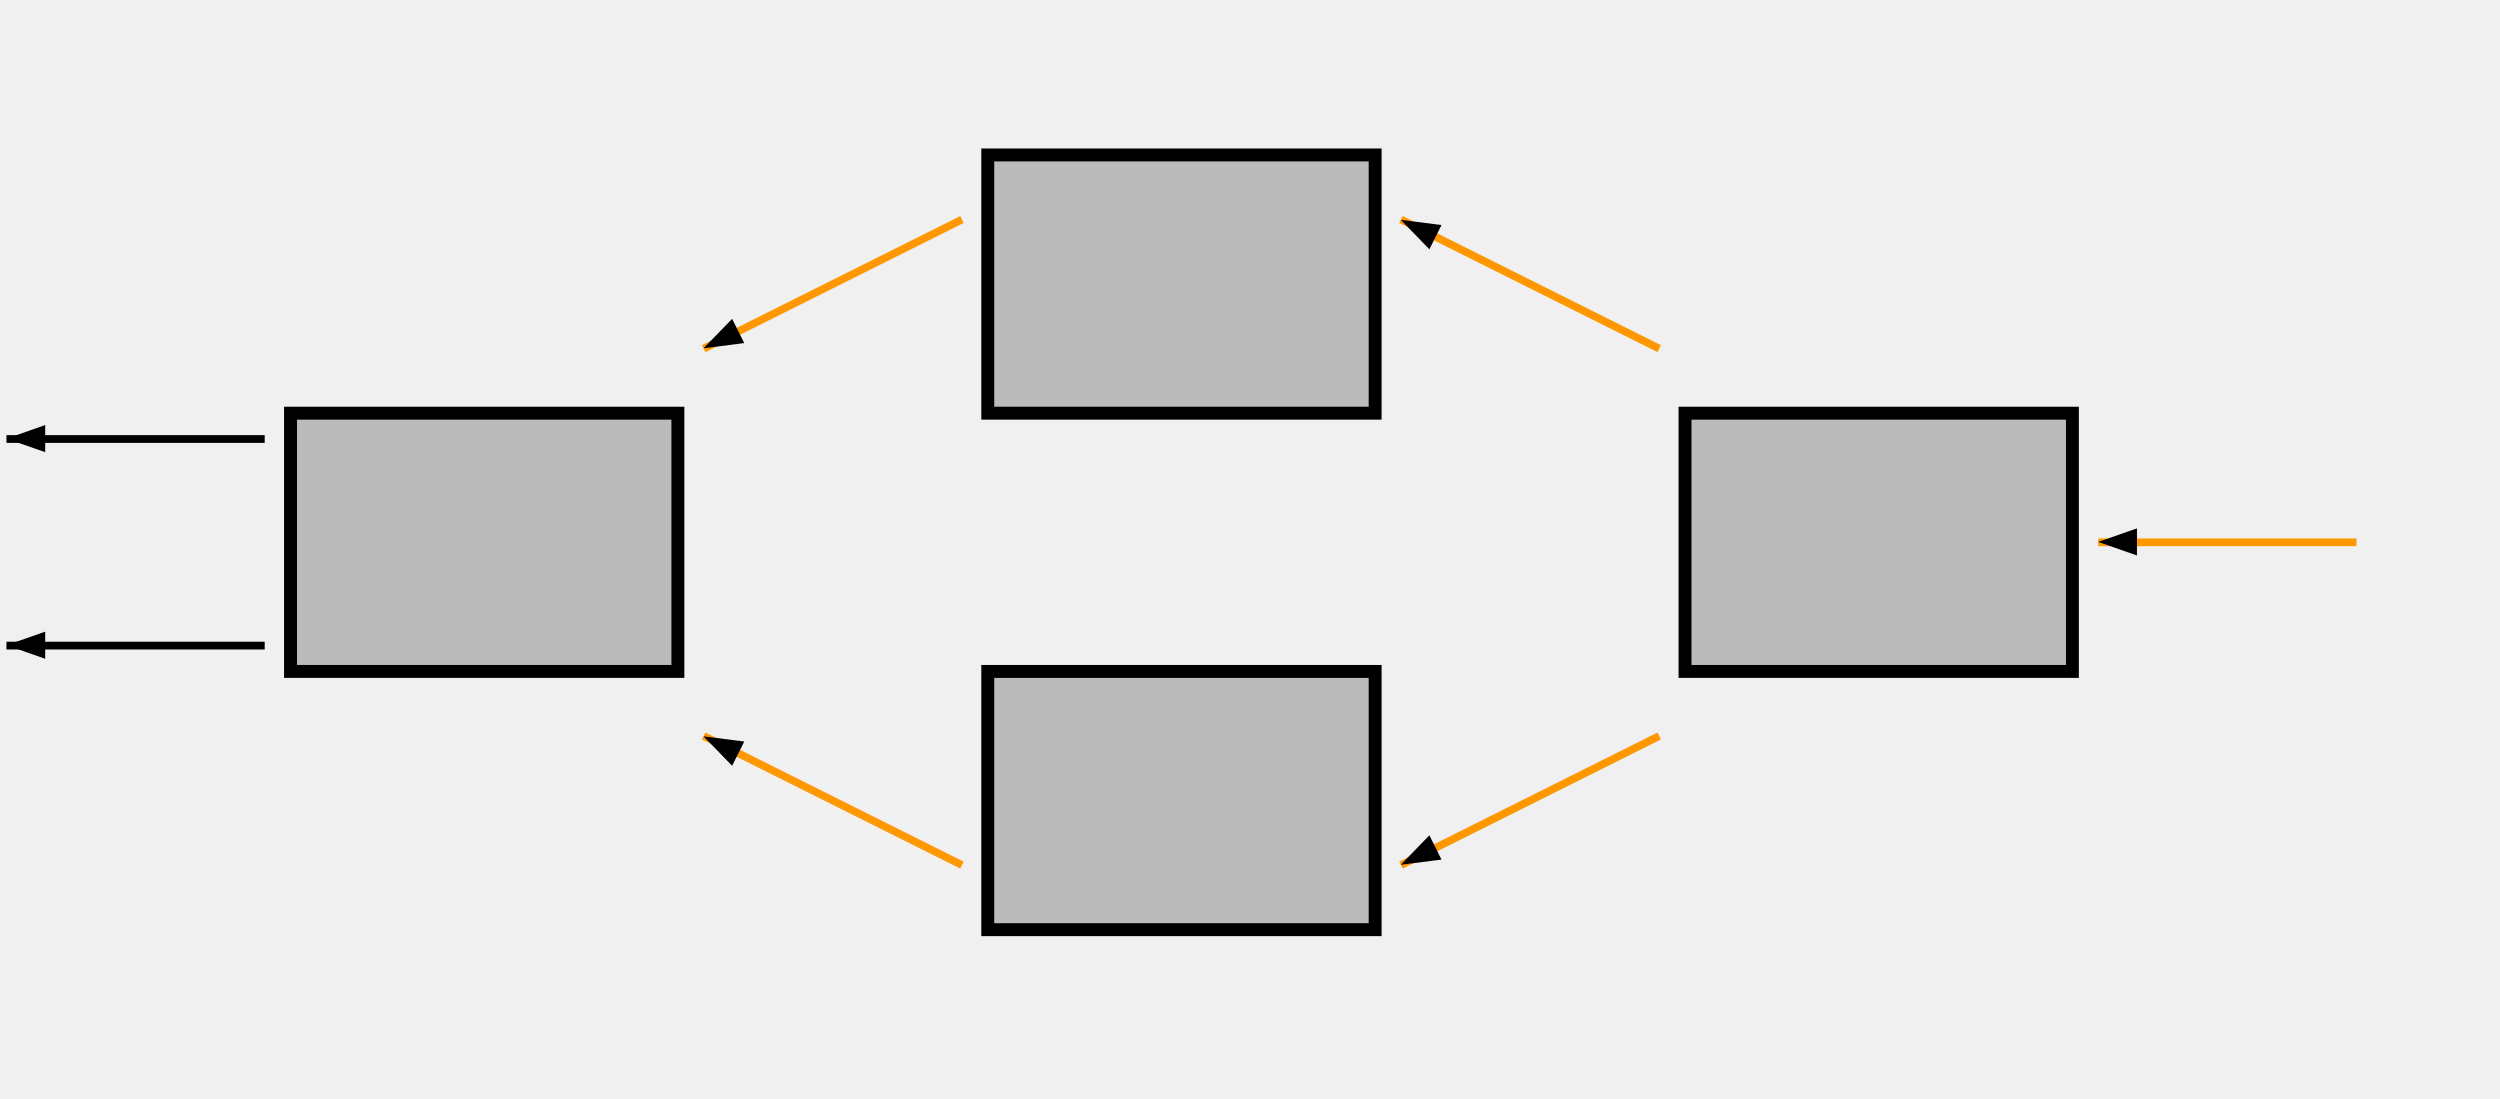
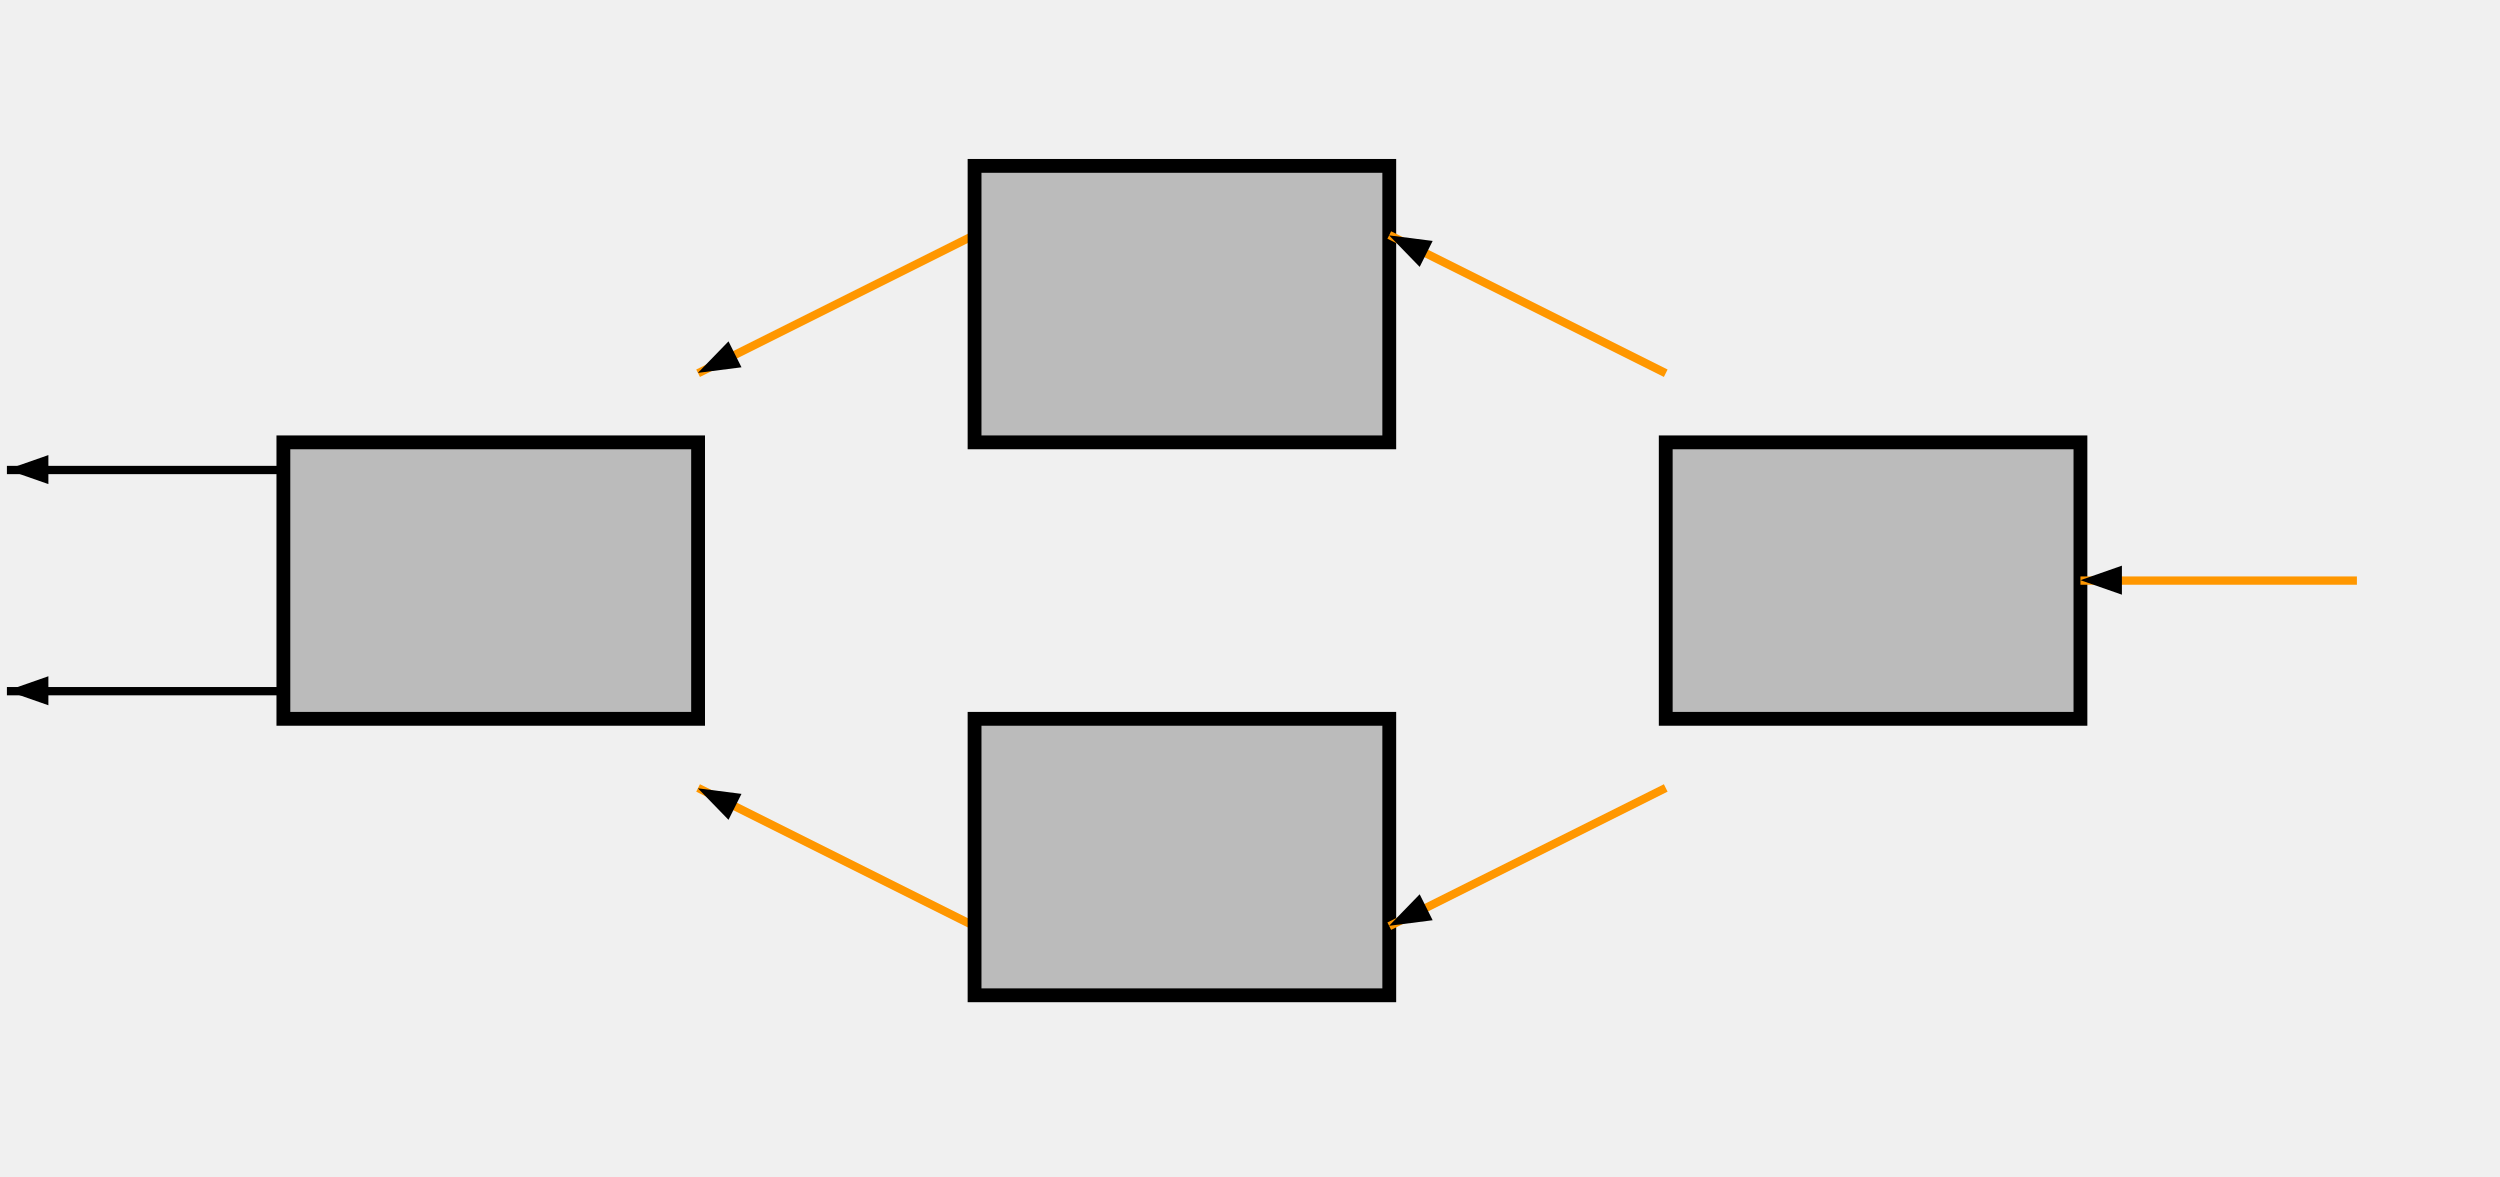
- <svg xmlns="http://www.w3.org/2000/svg" baseProfile="full" height="200" version="1.1" width="455">
+ <svg xmlns="http://www.w3.org/2000/svg" baseProfile="full" height="200" version="1.1" width="425">
  <defs>
    <marker id="arrow" markerHeight="3.5" markerWidth="5" orient="auto" refX="5.0" refY="1.7">
      <polygon points="0,0 5,1.75 0,3.5" />
    </marker>
  </defs>
  <g style="fill:white; stroke: black; stroke-width: 0.01;" transform="scale(47.0) translate(0.525 2.1)">
    <g>
      <g>
        <g>
          <g>
            <g transform="translate(-0.0 0.4)">
              <g transform="scale(1 -1)">
                <g transform="scale(-1 1)">
                  <g>
                    <g>
                      <g>
                        <g transform="translate(0 -0.2)">
                          <g>
                            <g>
-                               <g style="stroke: #ffffff;">
-                                 <g style="fill: #000000;">
-                                   <g style=";" transform="scale(1)">
-                                     <text style="text-align:center; dominant-baseline:middle;&#10;                      font-family:sans-serif; font-weight: bold;&#10;                      font-size:0.3px" transform="translate(-0.0, 0)" />
-                                   </g>
-                                 </g>
+                               <g style="fill: #000000;stroke: #ffffff;" transform="scale(1)">
+                                 <text style="text-align:center; dominant-baseline:middle;&#10;                      font-family:sans-serif; font-weight: bold;&#10;                      font-size:0.3px" transform="translate(-0.0, 0)" />
                              </g>
                              <g />
                            </g>
                            <g />
                          </g>
                        </g>
                        <g transform="translate(-0.5 -0.0)">
-                           <g style="stroke-width: 0.03;">
-                             <g style=";" transform="scale(1)">
-                               <polyline marker-end="url(#arrow)" points="0,0 1,0" />
-                             </g>
+                           <g style="stroke-width: 0.03;" transform="scale(1)">
+                             <polyline marker-end="url(#arrow)" points="0,0 1,0" />
                          </g>
                        </g>
                      </g>
                      <g transform="translate(0 0.2)">
                        <g>
                          <g>
-                             <g style="stroke: #ffffff;">
-                               <g style="fill: #000000;">
-                                 <g style=";" transform="scale(1)">
-                                   <text style="text-align:center; dominant-baseline:middle;&#10;                      font-family:sans-serif; font-weight: bold;&#10;                      font-size:0.3px" transform="translate(-0.0, 0)" />
-                                 </g>
-                               </g>
+                             <g style="fill: #000000;stroke: #ffffff;" transform="scale(1)">
+                               <text style="text-align:center; dominant-baseline:middle;&#10;                      font-family:sans-serif; font-weight: bold;&#10;                      font-size:0.3px" transform="translate(-0.0, 0)" />
                            </g>
                            <g />
                          </g>
                          <g />
                        </g>
                      </g>
                    </g>
                    <g transform="translate(0 0.8)">
                      <g>
                        <g>
                          <g transform="translate(0 -0.2)">
                            <g>
                              <g>
-                                 <g style="stroke: #ffffff;">
-                                   <g style="fill: #000000;">
-                                     <g style=";" transform="scale(1)">
-                                       <text style="text-align:center; dominant-baseline:middle;&#10;                      font-family:sans-serif; font-weight: bold;&#10;                      font-size:0.3px" transform="translate(-0.0, 0)" />
-                                     </g>
-                                   </g>
+                                 <g style="fill: #000000;stroke: #ffffff;" transform="scale(1)">
+                                   <text style="text-align:center; dominant-baseline:middle;&#10;                      font-family:sans-serif; font-weight: bold;&#10;                      font-size:0.3px" transform="translate(-0.0, 0)" />
                                </g>
                                <g />
                              </g>
                              <g />
                            </g>
                          </g>
                          <g transform="translate(-0.5 -0.0)">
-                             <g style="stroke-width: 0.03;">
-                               <g style=";" transform="scale(1)">
-                                 <polyline marker-end="url(#arrow)" points="0,0 1,0" />
-                               </g>
+                             <g style="stroke-width: 0.03;" transform="scale(1)">
+                               <polyline marker-end="url(#arrow)" points="0,0 1,0" />
                            </g>
                          </g>
                        </g>
                        <g transform="translate(0 0.2)">
                          <g>
                            <g>
-                               <g style="stroke: #ffffff;">
-                                 <g style="fill: #000000;">
-                                   <g style=";" transform="scale(1)">
-                                     <text style="text-align:center; dominant-baseline:middle;&#10;                      font-family:sans-serif; font-weight: bold;&#10;                      font-size:0.3px" transform="translate(-0.0, 0)" />
-                                   </g>
-                                 </g>
-                               </g>
-                               <g />
-                             </g>
-                             <g />
-                           </g>
-                         </g>
-                       </g>
-                     </g>
-                   </g>
-                 </g>
-               </g>
-             </g>
-             <g transform="translate(1.35 0)">
+                               <g style="fill: #000000;stroke: #ffffff;" transform="scale(1)">
+                                 <text style="text-align:center; dominant-baseline:middle;&#10;                      font-family:sans-serif; font-weight: bold;&#10;                      font-size:0.3px" transform="translate(-0.0, 0)" />
+                               </g>
+                               <g />
+                             </g>
+                             <g />
+                           </g>
+                         </g>
+                       </g>
+                     </g>
+                   </g>
+                 </g>
+               </g>
+             </g>
+             <g transform="translate(1.25 0)">
              <g transform="translate(-0.0 -0.0)">
                <g>
                  <g>
-                     <g>
-                       <g>
-                         <g style="fill: #bbbbbb;">
-                           <g style="stroke-width: 0.05;">
-                             <g style=";" transform="scale(1)">
-                               <rect height="1" width="1.5" x="-0.75" y="-0.5" />
-                             </g>
-                           </g>
-                         </g>
-                         <g />
-                       </g>
-                       <g />
+                     <g style="fill: #bbbbbb;stroke-width: 0.05;" transform="scale(1)">
+                       <rect height="1" width="1.5" x="-0.75" y="-0.5" />
                    </g>
                    <g />
                  </g>
                  <g />
                </g>
              </g>
            </g>
          </g>
-           <g transform="translate(4.05 0)">
-             <g transform="translate(-1.35 -1.0)">
+           <g transform="translate(3.75 0)">
+             <g transform="translate(-1.25 -1.0)">
              <g>
                <g>
                  <g>
-                     <g style="stroke: #ff9700;">
-                       <g transform="scale(1 -1)">
-                         <g transform="scale(-1 1)">
-                           <g transform="translate(-0.5 0.25)">
-                             <g style="stroke-width: 0.03;">
-                               <g style=";" transform="scale(1)">
-                                 <polyline marker-end="url(#arrow)" points="0,0 1,-0.5" />
-                               </g>
-                             </g>
-                           </g>
-                         </g>
-                       </g>
-                     </g>
-                     <g transform="translate(1.35 0)">
+                     <g transform="scale(1 -1)">
+                       <g transform="scale(-1 1)">
+                         <g transform="translate(-0.5 0.25)">
+                           <g style="stroke: #ff9700;stroke-width: 0.03;" transform="scale(1)">
+                             <polyline marker-end="url(#arrow)" points="0,0 1,-0.5" />
+                           </g>
+                         </g>
+                       </g>
+                     </g>
+                     <g transform="translate(1.25 0)">
                      <g transform="translate(-0.0 -0.0)">
                        <g>
                          <g>
-                             <g>
-                               <g>
-                                 <g style="fill: #bbbbbb;">
-                                   <g style="stroke-width: 0.05;">
-                                     <g style=";" transform="scale(1)">
-                                       <rect height="1" width="1.5" x="-0.75" y="-0.5" />
-                                     </g>
-                                   </g>
-                                 </g>
-                                 <g />
-                               </g>
-                               <g />
+                             <g style="fill: #bbbbbb;stroke-width: 0.05;" transform="scale(1)">
+                               <rect height="1" width="1.5" x="-0.75" y="-0.5" />
                            </g>
                            <g />
                          </g>
                          <g />
                        </g>
                      </g>
                    </g>
                  </g>
-                   <g transform="translate(2.7 0)">
-                     <g style="stroke: #ff9700;">
+                   <g transform="translate(2.5 0)">
+                     <g transform="scale(1 -1)">
+                       <g transform="scale(-1 1)">
+                         <g transform="scale(1 -1)">
+                           <g transform="translate(-0.5 0.25)">
+                             <g style="stroke: #ff9700;stroke-width: 0.03;" transform="scale(1)">
+                               <polyline marker-end="url(#arrow)" points="0,0 1,-0.5" />
+                             </g>
+                           </g>
+                         </g>
+                       </g>
+                     </g>
+                   </g>
+                 </g>
+                 <g transform="translate(0 2.0)">
+                   <g>
+                     <g>
                      <g transform="scale(1 -1)">
                        <g transform="scale(-1 1)">
                          <g transform="scale(1 -1)">
                            <g transform="translate(-0.5 0.25)">
-                               <g style="stroke-width: 0.03;">
-                                 <g style=";" transform="scale(1)">
-                                   <polyline marker-end="url(#arrow)" points="0,0 1,-0.5" />
-                                 </g>
-                               </g>
-                             </g>
-                           </g>
-                         </g>
-                       </g>
-                     </g>
-                   </g>
-                 </g>
-                 <g transform="translate(0 2.0)">
-                   <g>
-                     <g>
-                       <g style="stroke: #ff9700;">
-                         <g transform="scale(1 -1)">
-                           <g transform="scale(-1 1)">
-                             <g transform="scale(1 -1)">
-                               <g transform="translate(-0.5 0.25)">
-                                 <g style="stroke-width: 0.03;">
-                                   <g style=";" transform="scale(1)">
-                                     <polyline marker-end="url(#arrow)" points="0,0 1,-0.5" />
-                                   </g>
-                                 </g>
-                               </g>
-                             </g>
-                           </g>
-                         </g>
-                       </g>
-                       <g transform="translate(1.35 0)">
+                               <g style="stroke: #ff9700;stroke-width: 0.03;" transform="scale(1)">
+                                 <polyline marker-end="url(#arrow)" points="0,0 1,-0.5" />
+                               </g>
+                             </g>
+                           </g>
+                         </g>
+                       </g>
+                       <g transform="translate(1.25 0)">
                        <g transform="translate(-0.0 -0.0)">
                          <g>
                            <g>
-                               <g>
-                                 <g>
-                                   <g style="fill: #bbbbbb;">
-                                     <g style="stroke-width: 0.05;">
-                                       <g style=";" transform="scale(1)">
-                                         <rect height="1" width="1.5" x="-0.75" y="-0.5" />
-                                       </g>
-                                     </g>
-                                   </g>
-                                   <g />
-                                 </g>
-                                 <g />
-                               </g>
-                               <g />
-                             </g>
-                             <g />
-                           </g>
-                         </g>
-                       </g>
-                     </g>
-                     <g transform="translate(2.7 0)">
-                       <g style="stroke: #ff9700;">
-                         <g transform="scale(1 -1)">
-                           <g transform="scale(-1 1)">
-                             <g transform="translate(-0.5 0.25)">
-                               <g style="stroke-width: 0.03;">
-                                 <g style=";" transform="scale(1)">
-                                   <polyline marker-end="url(#arrow)" points="0,0 1,-0.5" />
-                                 </g>
-                               </g>
+                               <g style="fill: #bbbbbb;stroke-width: 0.05;" transform="scale(1)">
+                                 <rect height="1" width="1.5" x="-0.75" y="-0.5" />
+                               </g>
+                               <g />
+                             </g>
+                             <g />
+                           </g>
+                         </g>
+                       </g>
+                     </g>
+                     <g transform="translate(2.5 0)">
+                       <g transform="scale(1 -1)">
+                         <g transform="scale(-1 1)">
+                           <g transform="translate(-0.5 0.25)">
+                             <g style="stroke: #ff9700;stroke-width: 0.03;" transform="scale(1)">
+                               <polyline marker-end="url(#arrow)" points="0,0 1,-0.5" />
                            </g>
                          </g>
                        </g>
                      </g>
                    </g>
                  </g>
                </g>
              </g>
            </g>
          </g>
        </g>
-         <g transform="translate(6.75 0)">
+         <g transform="translate(6.25 0)">
          <g transform="translate(-0.0 -0.0)">
            <g>
              <g>
-                 <g>
-                   <g>
-                     <g style="fill: #bbbbbb;">
-                       <g style="stroke-width: 0.05;">
-                         <g style=";" transform="scale(1)">
-                           <rect height="1" width="1.5" x="-0.75" y="-0.5" />
-                         </g>
-                       </g>
-                     </g>
-                     <g />
-                   </g>
-                   <g />
+                 <g style="fill: #bbbbbb;stroke-width: 0.05;" transform="scale(1)">
+                   <rect height="1" width="1.5" x="-0.75" y="-0.5" />
                </g>
                <g />
              </g>
              <g />
            </g>
          </g>
        </g>
      </g>
-       <g transform="translate(8.1 0)">
-         <g style="stroke: #ff9700;">
-           <g transform="scale(1 -1)">
-             <g transform="scale(-1 1)">
-               <g transform="translate(-0.5 -0.0)">
-                 <g style="stroke-width: 0.03;">
-                   <g style=";" transform="scale(1)">
-                     <polyline marker-end="url(#arrow)" points="0,0 1,0" />
-                   </g>
-                 </g>
+       <g transform="translate(7.5 0)">
+         <g transform="scale(1 -1)">
+           <g transform="scale(-1 1)">
+             <g transform="translate(-0.5 -0.0)">
+               <g style="stroke: #ff9700;stroke-width: 0.03;" transform="scale(1)">
+                 <polyline marker-end="url(#arrow)" points="0,0 1,0" />
              </g>
            </g>
          </g>
        </g>
      </g>
    </g>
  </g>
</svg>
